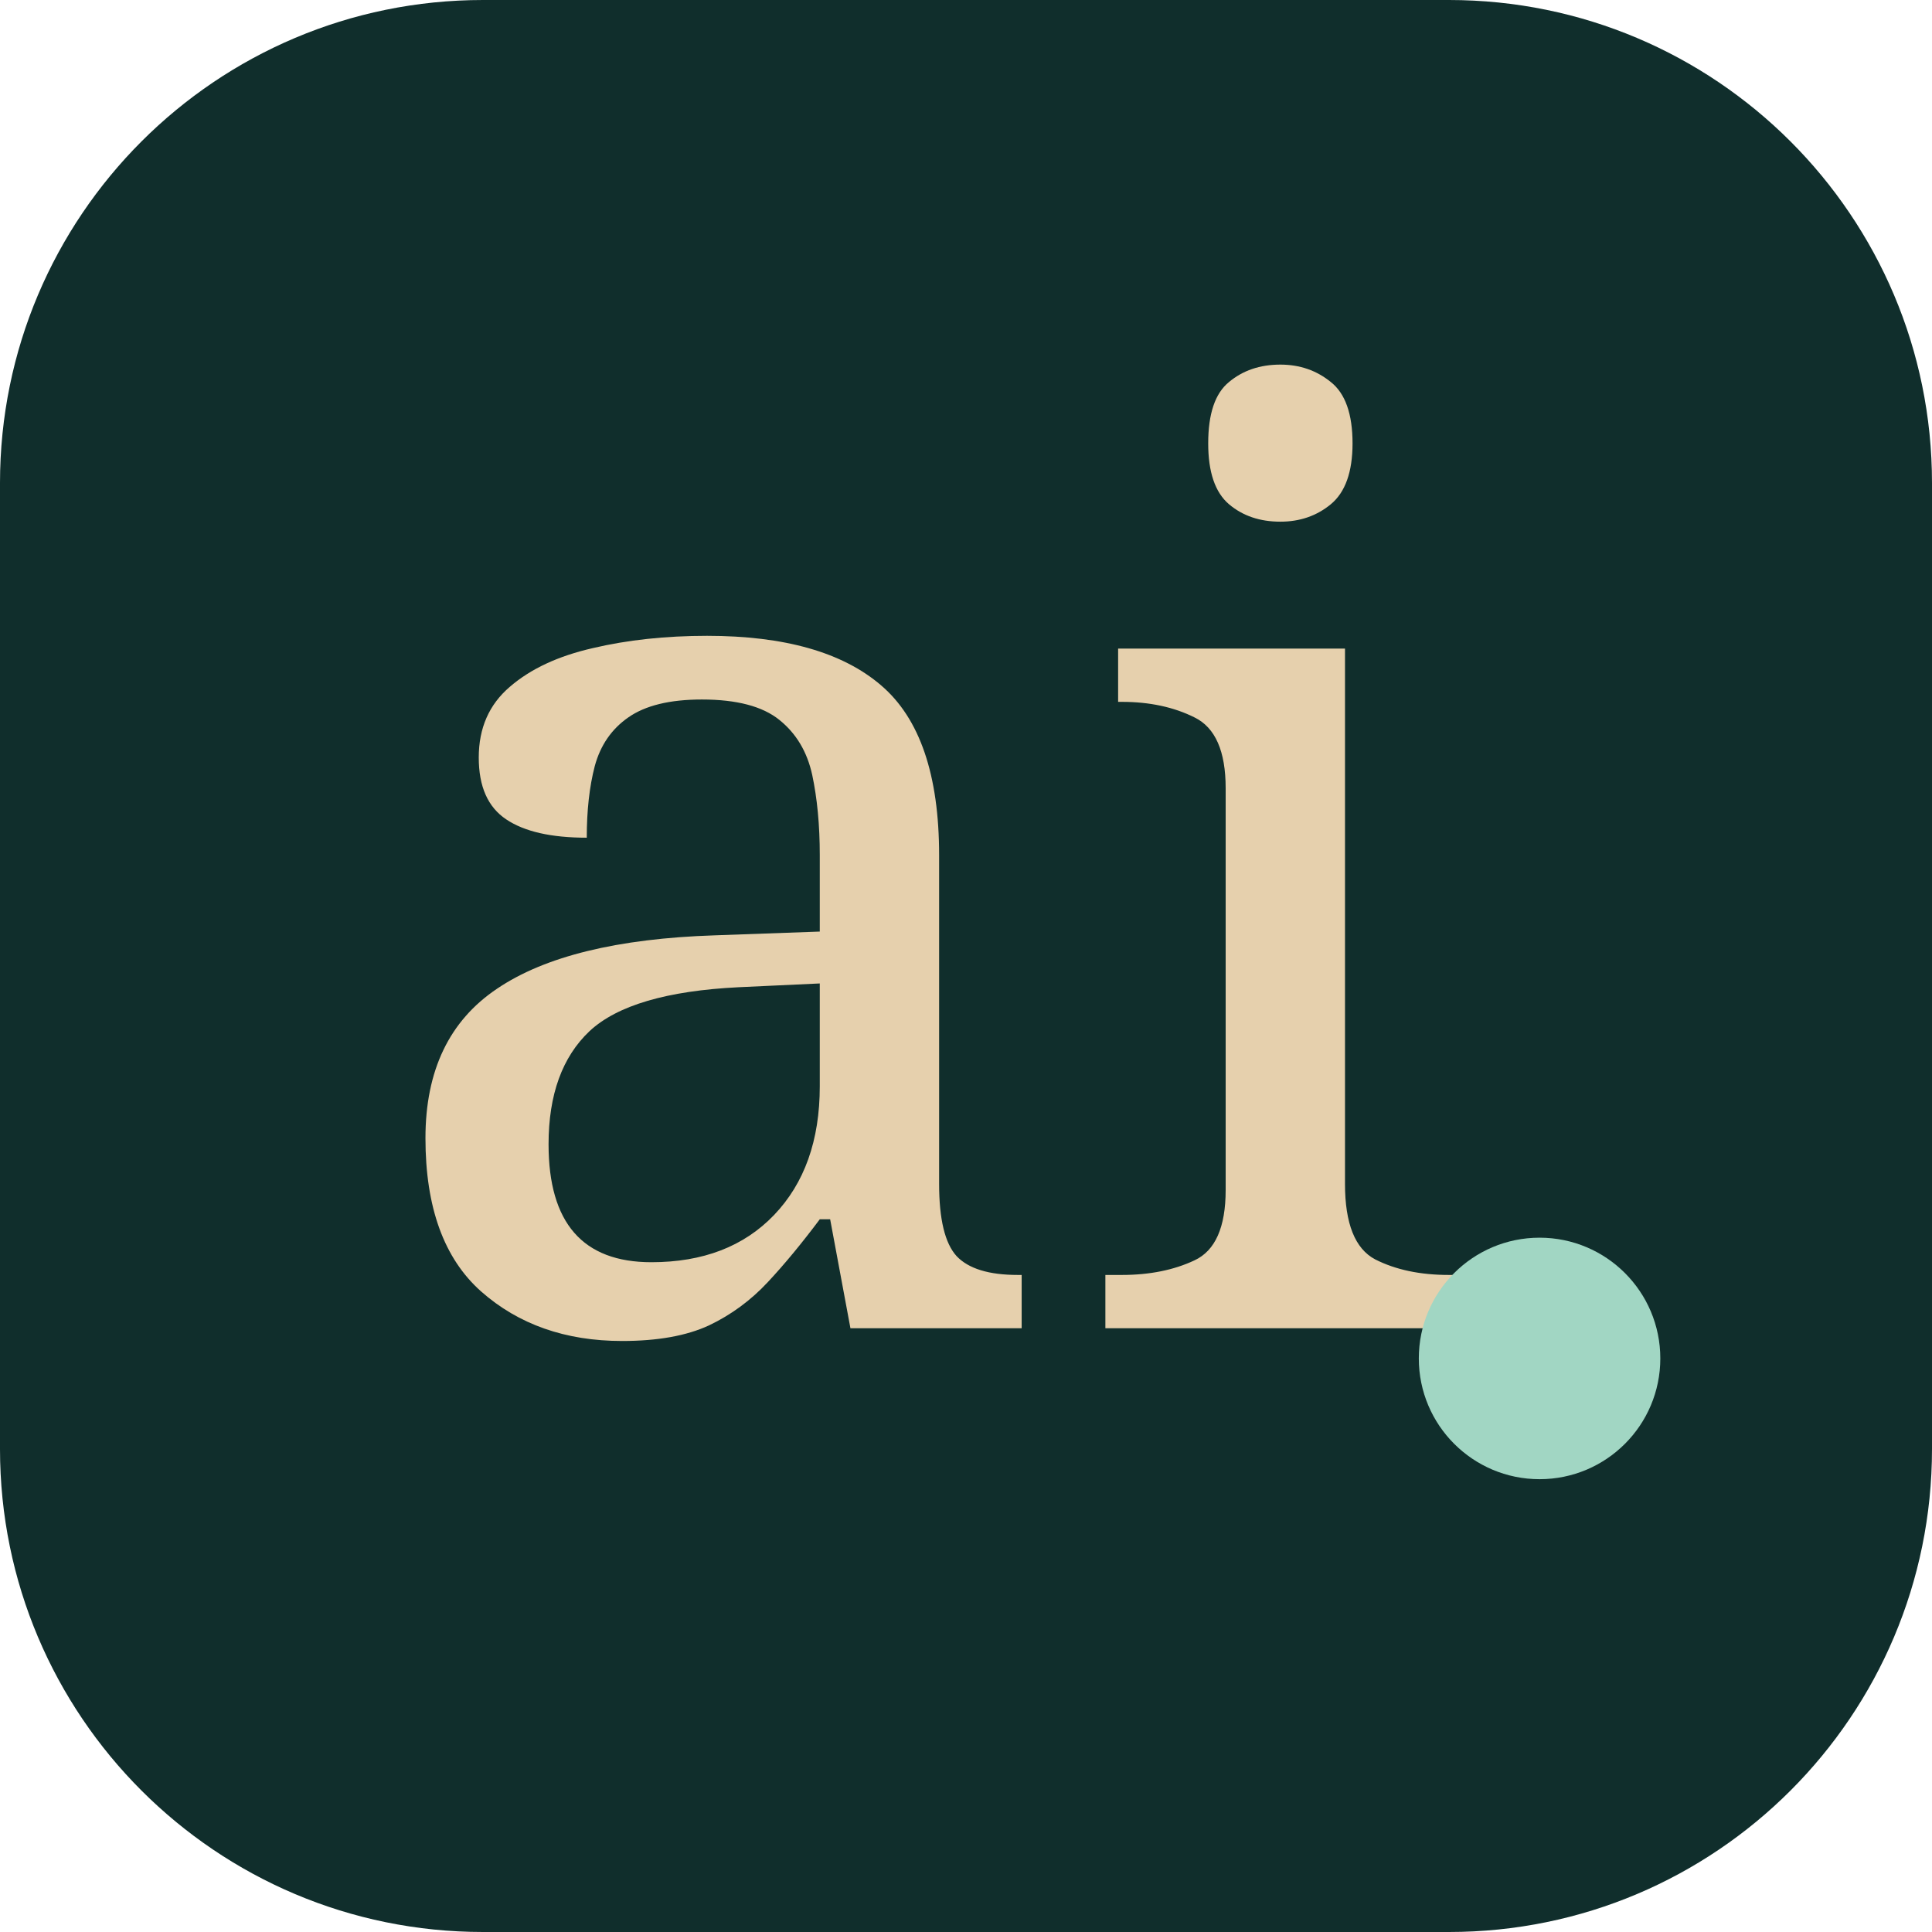
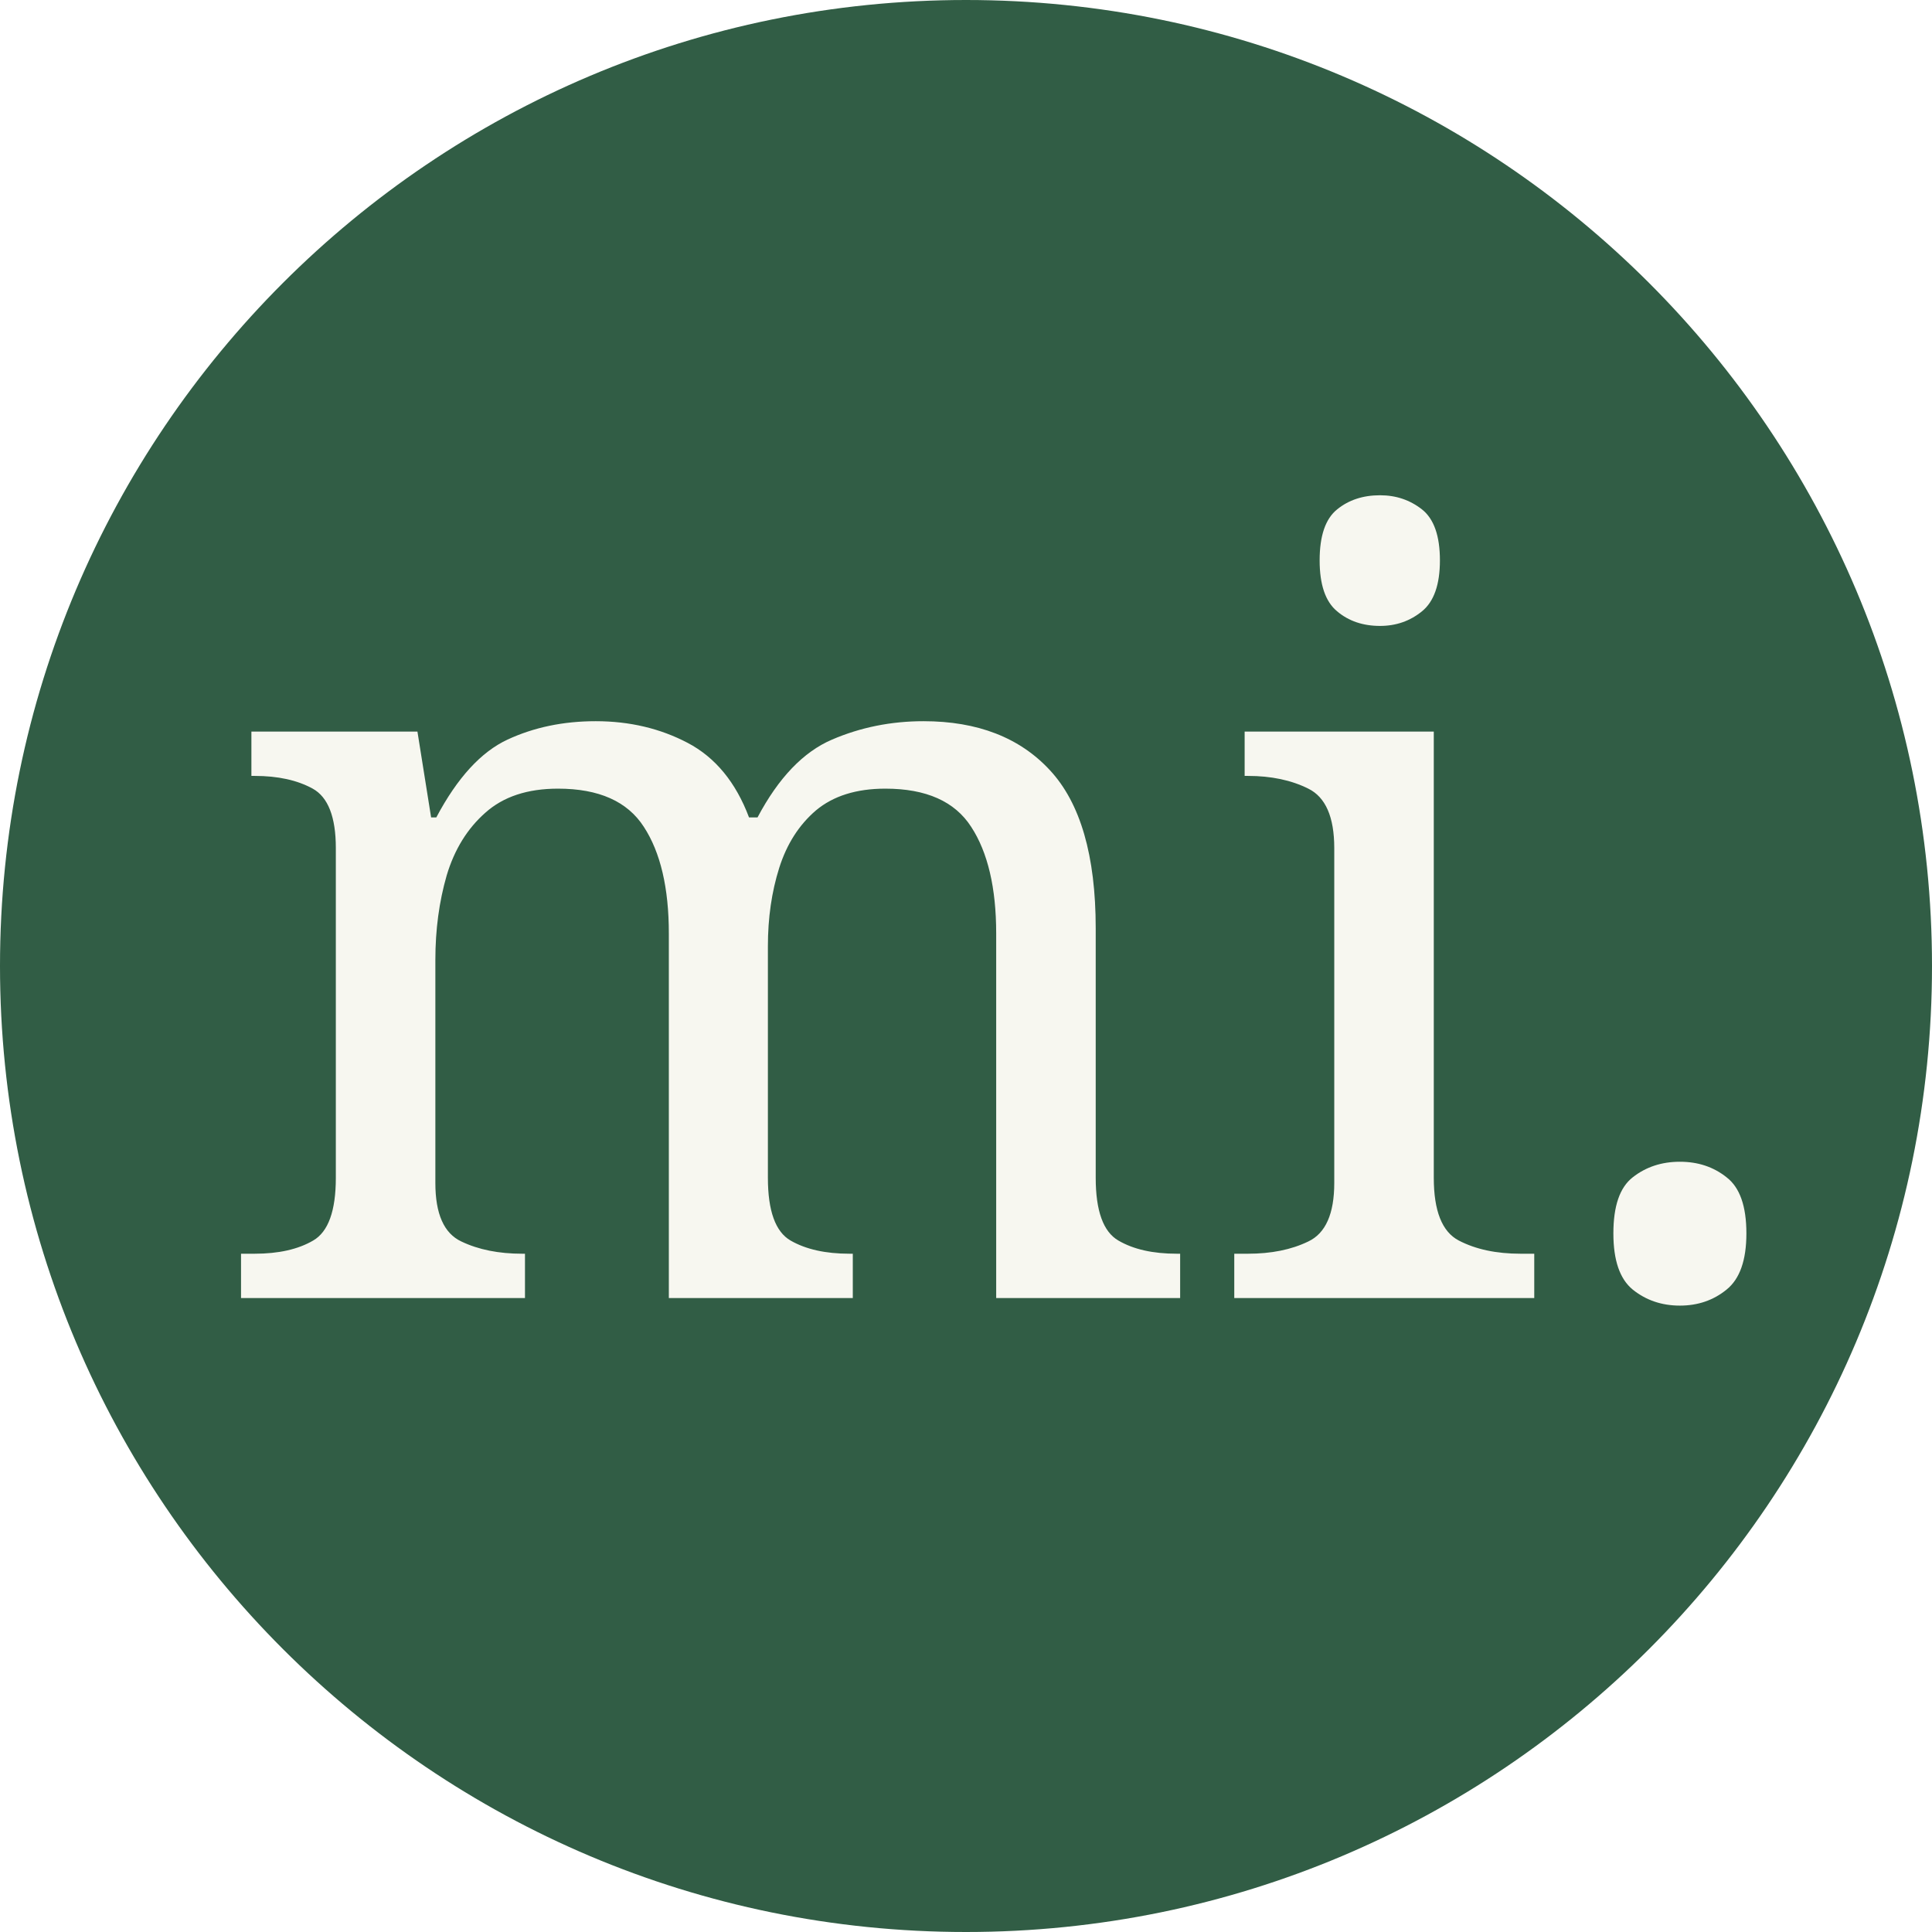
<svg xmlns="http://www.w3.org/2000/svg" viewBox="0 0 64 64">
-   <rect width="64" height="64" rx="16" fill="#102e2c" />
-   <text x="12" y="44" fill="#e6d0ad" font-family="Georgia,serif" font-size="42">ai</text>
-   <circle cx="51" cy="45" r="4" fill="#a1d6c3" />
+   <rect width="64" height="64" rx="32" fill="#315d45" />
+   <text x="7" y="43" fill="#f7f7f0" font-family="Georgia,serif" font-size="35">mi.</text>
</svg>
